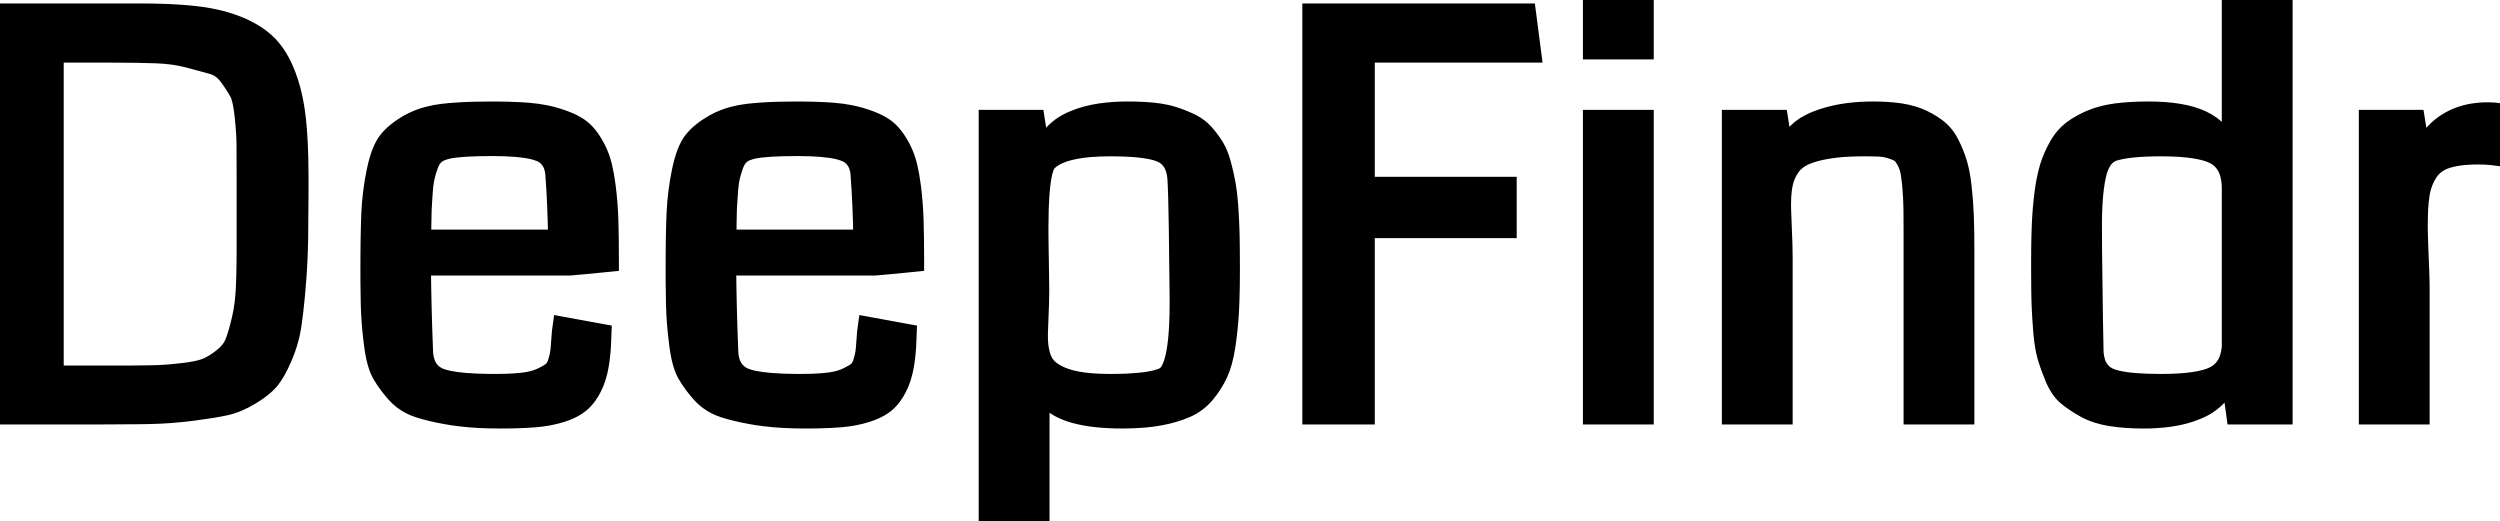
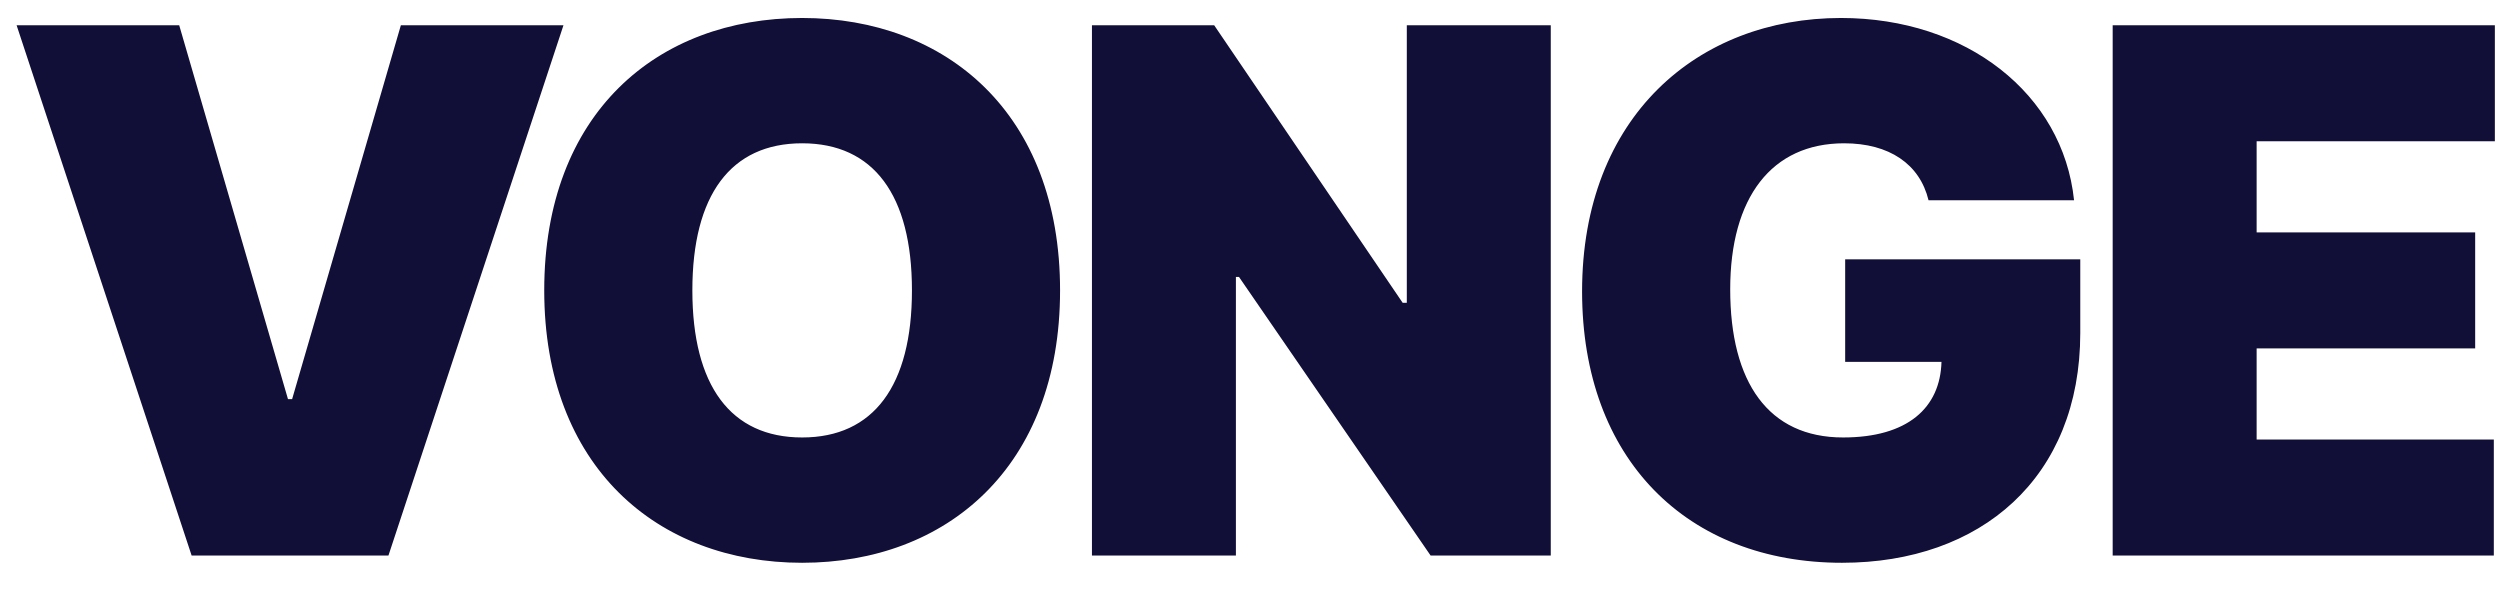
- <svg xmlns="http://www.w3.org/2000/svg" width="135.22" height="28.154" viewBox="0 0 135.22 28.154">
-   <g id="svgGroup" stroke-linecap="round" fill-rule="evenodd" font-size="9pt" stroke="#000" stroke-width="0.25mm" fill="#000" style="stroke:#000;stroke-width:0.25mm;fill:#000">
-     <path d="M 106.318 13.564 L 106.318 22.485 L 103.433 22.485 L 103.433 12.759 A 205.654 205.654 0 0 0 103.432 12.313 Q 103.431 11.878 103.428 11.542 A 65.3 65.3 0 0 0 103.425 11.257 A 14.855 14.855 0 0 0 103.367 10.122 A 16.532 16.532 0 0 0 103.341 9.854 Q 103.311 9.571 103.278 9.379 A 3.383 3.383 0 0 0 103.257 9.265 A 2.002 2.002 0 0 0 103.119 8.846 A 2.379 2.379 0 0 0 103.044 8.694 Q 102.902 8.43 102.754 8.323 A 0.487 0.487 0 0 0 102.729 8.306 A 1.159 1.159 0 0 0 102.608 8.239 Q 102.467 8.172 102.261 8.108 A 2.472 2.472 0 0 0 101.646 7.998 A 9.863 9.863 0 0 0 101.479 7.992 Q 101.294 7.986 101.054 7.984 A 31.066 31.066 0 0 0 100.825 7.983 Q 99.973 7.983 99.314 8.056 A 8.236 8.236 0 0 0 98.928 8.108 Q 98.145 8.232 97.646 8.452 A 1.984 1.984 0 0 0 97.205 8.716 A 1.625 1.625 0 0 0 96.877 9.067 Q 96.606 9.463 96.504 9.924 A 3.795 3.795 0 0 0 96.441 10.3 Q 96.401 10.638 96.401 11.06 A 10.922 10.922 0 0 0 96.404 11.285 Q 96.411 11.635 96.439 12.239 A 94.225 94.225 0 0 0 96.445 12.385 Q 96.489 13.33 96.489 13.916 L 96.489 22.485 L 93.604 22.485 L 93.604 6.416 L 96.24 6.416 L 96.519 8.218 A 2.624 2.624 0 0 1 97.855 6.651 A 3.733 3.733 0 0 1 98.203 6.489 A 6.863 6.863 0 0 1 99.628 6.094 Q 100.297 5.981 101.057 5.965 A 11.958 11.958 0 0 1 101.309 5.962 Q 102.069 5.962 102.676 6.044 A 7.098 7.098 0 0 1 102.817 6.064 A 4.818 4.818 0 0 1 103.476 6.213 A 3.767 3.767 0 0 1 103.989 6.409 A 4.691 4.691 0 0 1 104.515 6.697 A 3.698 3.698 0 0 1 104.875 6.958 A 2.284 2.284 0 0 1 105.297 7.42 A 2.944 2.944 0 0 1 105.505 7.771 A 6.44 6.44 0 0 1 105.923 8.804 A 5.198 5.198 0 0 1 106.033 9.236 Q 106.084 9.475 106.125 9.752 A 11.035 11.035 0 0 1 106.172 10.122 A 21.543 21.543 0 0 1 106.289 11.697 Q 106.318 12.48 106.318 13.564 Z M 82.603 0.659 L 82.896 2.915 L 73.887 2.915 L 73.887 10.034 L 81.563 10.034 L 81.563 12.407 L 73.887 12.407 L 73.887 22.485 L 70.913 22.485 L 70.913 0.659 L 82.603 0.659 Z M 30.82 14.429 L 22.837 14.429 A 122.177 122.177 0 0 0 22.874 16.655 A 159.351 159.351 0 0 0 22.954 19.087 A 2.011 2.011 0 0 0 23.055 19.599 A 1.258 1.258 0 0 0 23.796 20.383 A 2.736 2.736 0 0 0 24.263 20.519 Q 25.031 20.681 26.475 20.697 A 29.279 29.279 0 0 0 26.792 20.698 A 17.979 17.979 0 0 0 27.385 20.689 Q 27.852 20.674 28.228 20.632 Q 28.656 20.585 28.968 20.486 A 2.14 2.14 0 0 0 29.202 20.398 A 5.301 5.301 0 0 0 29.419 20.294 Q 29.53 20.238 29.623 20.183 A 2.167 2.167 0 0 0 29.788 20.076 Q 29.98 19.937 30.082 19.654 A 1.434 1.434 0 0 0 30.103 19.592 Q 30.205 19.263 30.234 19.036 A 4.987 4.987 0 0 0 30.249 18.907 Q 30.271 18.693 30.293 18.347 Q 30.322 17.886 30.366 17.593 L 32.607 18.003 Q 32.585 18.787 32.511 19.387 A 8.662 8.662 0 0 1 32.461 19.739 A 4.792 4.792 0 0 1 32.293 20.441 A 3.721 3.721 0 0 1 32.065 20.991 A 3.218 3.218 0 0 1 31.792 21.436 A 2.326 2.326 0 0 1 31.406 21.848 Q 31.092 22.108 30.599 22.293 A 4.55 4.55 0 0 1 30.381 22.368 Q 29.736 22.573 28.96 22.639 Q 28.426 22.684 27.719 22.699 A 33.934 33.934 0 0 1 27.041 22.705 A 21.517 21.517 0 0 1 25.873 22.675 Q 25.31 22.644 24.819 22.582 A 11.473 11.473 0 0 1 24.492 22.537 A 15.859 15.859 0 0 1 23.663 22.386 Q 23.273 22.304 22.935 22.209 A 8.263 8.263 0 0 1 22.639 22.119 A 2.927 2.927 0 0 1 21.756 21.664 A 2.687 2.687 0 0 1 21.372 21.306 A 7.714 7.714 0 0 1 20.977 20.822 Q 20.749 20.518 20.588 20.229 A 2.493 2.493 0 0 1 20.417 19.841 Q 20.259 19.39 20.171 18.721 Q 20.039 17.725 20.002 16.912 A 26.894 26.894 0 0 1 19.986 16.466 Q 19.972 15.967 19.968 15.302 A 96.18 96.18 0 0 1 19.966 14.663 A 134.304 134.304 0 0 1 19.969 13.708 Q 19.976 12.781 19.996 12.091 A 36.15 36.15 0 0 1 20.017 11.514 A 14.417 14.417 0 0 1 20.303 9.25 Q 20.537 8.115 20.933 7.603 Q 21.328 7.09 22.104 6.65 A 4.345 4.345 0 0 1 23.125 6.24 A 5.72 5.72 0 0 1 23.936 6.086 Q 24.644 6.003 25.611 5.975 A 35.516 35.516 0 0 1 26.616 5.962 A 32.961 32.961 0 0 1 27.419 5.971 Q 27.814 5.981 28.163 6.001 A 17.004 17.004 0 0 1 28.564 6.028 A 7.985 7.985 0 0 1 29.492 6.155 A 6.514 6.514 0 0 1 30.073 6.299 A 6.944 6.944 0 0 1 30.556 6.461 Q 30.789 6.55 30.986 6.647 A 3.504 3.504 0 0 1 31.208 6.768 A 2.246 2.246 0 0 1 31.715 7.181 A 2.972 2.972 0 0 1 32 7.544 A 4.448 4.448 0 0 1 32.478 8.467 A 4.102 4.102 0 0 1 32.527 8.606 A 5.009 5.009 0 0 1 32.645 9.026 Q 32.698 9.247 32.743 9.506 A 12.422 12.422 0 0 1 32.827 10.063 A 19.042 19.042 0 0 1 32.974 11.902 Q 33.002 12.81 33.003 14.157 A 129.978 129.978 0 0 1 33.003 14.224 Q 31.358 14.388 30.88 14.424 A 8.872 8.872 0 0 1 30.82 14.429 Z M 47.329 14.429 L 39.346 14.429 A 122.177 122.177 0 0 0 39.382 16.655 A 159.351 159.351 0 0 0 39.463 19.087 A 2.011 2.011 0 0 0 39.563 19.599 A 1.258 1.258 0 0 0 40.305 20.383 A 2.736 2.736 0 0 0 40.772 20.519 Q 41.54 20.681 42.984 20.697 A 29.279 29.279 0 0 0 43.301 20.698 A 17.979 17.979 0 0 0 43.894 20.689 Q 44.361 20.674 44.736 20.632 Q 45.164 20.585 45.477 20.486 A 2.14 2.14 0 0 0 45.71 20.398 A 5.301 5.301 0 0 0 45.928 20.294 Q 46.039 20.238 46.131 20.183 A 2.167 2.167 0 0 0 46.296 20.076 Q 46.489 19.937 46.591 19.654 A 1.434 1.434 0 0 0 46.611 19.592 Q 46.714 19.263 46.743 19.036 A 4.987 4.987 0 0 0 46.758 18.907 Q 46.78 18.693 46.802 18.347 Q 46.831 17.886 46.875 17.593 L 49.116 18.003 Q 49.094 18.787 49.02 19.387 A 8.662 8.662 0 0 1 48.97 19.739 A 4.792 4.792 0 0 1 48.801 20.441 A 3.721 3.721 0 0 1 48.574 20.991 A 3.218 3.218 0 0 1 48.301 21.436 A 2.326 2.326 0 0 1 47.915 21.848 Q 47.601 22.108 47.108 22.293 A 4.55 4.55 0 0 1 46.89 22.368 Q 46.245 22.573 45.469 22.639 Q 44.935 22.684 44.228 22.699 A 33.934 33.934 0 0 1 43.55 22.705 A 21.517 21.517 0 0 1 42.382 22.675 Q 41.819 22.644 41.327 22.582 A 11.473 11.473 0 0 1 41.001 22.537 A 15.859 15.859 0 0 1 40.172 22.386 Q 39.782 22.304 39.444 22.209 A 8.263 8.263 0 0 1 39.148 22.119 A 2.927 2.927 0 0 1 38.265 21.664 A 2.687 2.687 0 0 1 37.881 21.306 A 7.714 7.714 0 0 1 37.486 20.822 Q 37.258 20.518 37.097 20.229 A 2.493 2.493 0 0 1 36.926 19.841 Q 36.768 19.39 36.68 18.721 Q 36.548 17.725 36.511 16.912 A 26.894 26.894 0 0 1 36.495 16.466 Q 36.481 15.967 36.477 15.302 A 96.18 96.18 0 0 1 36.475 14.663 A 134.304 134.304 0 0 1 36.478 13.708 Q 36.484 12.781 36.505 12.091 A 36.15 36.15 0 0 1 36.526 11.514 A 14.417 14.417 0 0 1 36.812 9.25 Q 37.046 8.115 37.441 7.603 Q 37.837 7.09 38.613 6.65 A 4.345 4.345 0 0 1 39.633 6.24 A 5.72 5.72 0 0 1 40.444 6.086 Q 41.153 6.003 42.119 5.975 A 35.516 35.516 0 0 1 43.125 5.962 A 32.961 32.961 0 0 1 43.928 5.971 Q 44.323 5.981 44.672 6.001 A 17.004 17.004 0 0 1 45.073 6.028 A 7.985 7.985 0 0 1 46.001 6.155 A 6.514 6.514 0 0 1 46.582 6.299 A 6.944 6.944 0 0 1 47.064 6.461 Q 47.298 6.55 47.495 6.647 A 3.504 3.504 0 0 1 47.717 6.768 A 2.246 2.246 0 0 1 48.224 7.181 A 2.972 2.972 0 0 1 48.508 7.544 A 4.448 4.448 0 0 1 48.987 8.467 A 4.102 4.102 0 0 1 49.036 8.606 A 5.009 5.009 0 0 1 49.154 9.026 Q 49.206 9.247 49.252 9.506 A 12.422 12.422 0 0 1 49.336 10.063 A 19.042 19.042 0 0 1 49.482 11.902 Q 49.511 12.81 49.512 14.157 A 129.978 129.978 0 0 1 49.512 14.224 Q 47.867 14.388 47.389 14.424 A 8.872 8.872 0 0 1 47.329 14.429 Z M 123.53 0 L 123.53 22.485 L 120.894 22.485 L 120.615 20.464 A 3.153 3.153 0 0 1 118.813 22.229 Q 118.183 22.495 117.361 22.612 A 10.061 10.061 0 0 1 115.942 22.705 A 13.335 13.335 0 0 1 115.041 22.676 Q 114.618 22.647 114.24 22.59 A 8.14 8.14 0 0 1 114.133 22.573 A 4.997 4.997 0 0 1 113.433 22.408 A 3.677 3.677 0 0 1 112.756 22.119 Q 112.182 21.799 111.774 21.458 A 4.747 4.747 0 0 1 111.768 21.453 A 2.059 2.059 0 0 1 111.403 21.047 Q 111.265 20.848 111.149 20.6 A 3.825 3.825 0 0 1 111.086 20.457 A 13.482 13.482 0 0 1 110.858 19.871 Q 110.758 19.594 110.683 19.342 A 7.919 7.919 0 0 1 110.662 19.27 Q 110.523 18.787 110.449 17.963 A 15.242 15.242 0 0 1 110.435 17.783 A 39.412 39.412 0 0 1 110.388 17.103 Q 110.368 16.767 110.357 16.467 A 21.191 21.191 0 0 1 110.347 16.121 A 51.927 51.927 0 0 1 110.34 15.734 Q 110.335 15.302 110.333 14.736 A 173.688 173.688 0 0 1 110.332 14.194 A 65.683 65.683 0 0 1 110.337 13.35 Q 110.341 13.017 110.349 12.715 A 35.249 35.249 0 0 1 110.369 12.144 A 19.941 19.941 0 0 1 110.515 10.43 A 11.472 11.472 0 0 1 110.608 9.831 Q 110.694 9.363 110.808 9.001 Q 110.991 8.423 111.299 7.881 A 3.137 3.137 0 0 1 111.673 7.352 A 2.552 2.552 0 0 1 112.039 7.009 A 4.253 4.253 0 0 1 112.57 6.666 A 5.619 5.619 0 0 1 113.071 6.423 A 4.663 4.663 0 0 1 113.803 6.184 A 6.15 6.15 0 0 1 114.448 6.064 A 11.345 11.345 0 0 1 115.248 5.989 Q 115.644 5.965 116.08 5.962 A 18.409 18.409 0 0 1 116.206 5.962 Q 118.074 5.962 119.119 6.456 A 3.328 3.328 0 0 1 119.143 6.467 A 2.983 2.983 0 0 1 120.645 8.071 L 120.645 0.234 L 123.53 0 Z M 5.303 22.485 L 0 22.485 L 0 0.659 L 7.559 0.659 A 37.007 37.007 0 0 1 8.863 0.681 Q 9.882 0.717 10.679 0.813 Q 11.953 0.967 12.957 1.384 A 5.672 5.672 0 0 1 13.757 1.79 Q 14.193 2.059 14.516 2.386 A 3.486 3.486 0 0 1 14.561 2.432 Q 15.114 3.012 15.487 3.948 A 7.011 7.011 0 0 1 15.549 4.109 A 8.821 8.821 0 0 1 15.922 5.443 A 11.263 11.263 0 0 1 16.077 6.46 A 21.661 21.661 0 0 1 16.161 7.52 Q 16.189 7.996 16.202 8.53 A 44.198 44.198 0 0 1 16.216 9.653 A 319.887 319.887 0 0 1 16.214 10.612 Q 16.21 11.984 16.194 12.957 Q 16.172 14.253 16.055 15.608 A 49.92 49.92 0 0 1 15.995 16.25 Q 15.926 16.947 15.852 17.458 A 14.313 14.313 0 0 1 15.806 17.754 A 6.566 6.566 0 0 1 15.517 18.859 A 7.887 7.887 0 0 1 15.315 19.373 Q 14.982 20.14 14.662 20.542 A 2.27 2.27 0 0 1 14.612 20.603 A 2.798 2.798 0 0 1 14.318 20.895 Q 14.015 21.159 13.564 21.431 A 5.208 5.208 0 0 1 12.869 21.786 A 3.989 3.989 0 0 1 12.187 22.002 Q 11.544 22.142 10.468 22.282 A 43.432 43.432 0 0 1 10.364 22.295 Q 9.214 22.441 8.108 22.463 A 87.991 87.991 0 0 1 7.518 22.473 Q 6.64 22.485 5.471 22.485 A 256.498 256.498 0 0 1 5.303 22.485 Z M 56.294 20.977 L 56.294 27.935 L 53.408 28.154 L 53.408 6.416 L 56.03 6.416 L 56.309 8.188 A 3.131 3.131 0 0 1 58.077 6.451 Q 58.701 6.184 59.515 6.062 A 10.094 10.094 0 0 1 60.996 5.962 A 15.943 15.943 0 0 1 61.738 5.978 A 11.951 11.951 0 0 1 62.41 6.028 A 5.899 5.899 0 0 1 63.089 6.137 A 4.676 4.676 0 0 1 63.567 6.27 A 8.017 8.017 0 0 1 64.058 6.453 A 5.989 5.989 0 0 1 64.49 6.65 A 2.391 2.391 0 0 1 65.188 7.192 A 2.712 2.712 0 0 1 65.208 7.214 A 5.303 5.303 0 0 1 65.588 7.7 A 4.492 4.492 0 0 1 65.742 7.939 A 2.822 2.822 0 0 1 65.916 8.284 Q 65.992 8.462 66.058 8.672 A 5.45 5.45 0 0 1 66.116 8.87 A 12.421 12.421 0 0 1 66.34 9.84 A 11.357 11.357 0 0 1 66.365 9.976 A 8.927 8.927 0 0 1 66.43 10.416 Q 66.479 10.811 66.511 11.301 A 34.52 34.52 0 0 1 66.568 12.444 A 30.613 30.613 0 0 1 66.577 12.81 A 63.468 63.468 0 0 1 66.586 13.396 Q 66.589 13.658 66.59 13.949 A 124.675 124.675 0 0 1 66.592 14.561 Q 66.592 15.487 66.568 16.22 A 29.137 29.137 0 0 1 66.541 16.846 Q 66.489 17.783 66.35 18.706 Q 66.211 19.629 65.94 20.215 Q 65.669 20.801 65.237 21.321 A 2.868 2.868 0 0 1 64.175 22.119 Q 63.565 22.389 62.748 22.542 A 9.128 9.128 0 0 1 62.695 22.551 A 8.926 8.926 0 0 1 61.899 22.656 Q 61.352 22.705 60.718 22.705 A 13.202 13.202 0 0 1 59.283 22.634 Q 56.738 22.354 56.294 20.977 Z M 13.271 13.403 L 13.271 9.697 Q 13.271 8.456 13.265 7.855 A 48.912 48.912 0 0 0 13.264 7.756 Q 13.259 7.353 13.214 6.811 A 24.517 24.517 0 0 0 13.162 6.27 A 9.609 9.609 0 0 0 13.11 5.864 Q 13.026 5.301 12.901 5.052 A 0.857 0.857 0 0 0 12.898 5.046 A 4.005 4.005 0 0 0 12.773 4.823 Q 12.637 4.594 12.432 4.302 A 13.703 13.703 0 0 0 12.363 4.204 A 2.04 2.04 0 0 0 12.065 3.866 A 1.411 1.411 0 0 0 11.506 3.552 A 48.283 48.283 0 0 0 11.242 3.478 Q 10.876 3.377 10.382 3.245 A 154.676 154.676 0 0 0 10.217 3.201 A 7.235 7.235 0 0 0 9.261 3.017 A 9.4 9.4 0 0 0 8.437 2.952 Q 7.456 2.915 6.05 2.915 L 2.974 2.915 L 2.974 20.244 L 6.489 20.244 A 121.719 121.719 0 0 0 7.084 20.243 Q 7.662 20.24 8.092 20.231 A 32.751 32.751 0 0 0 8.452 20.222 A 14.828 14.828 0 0 0 9.28 20.172 A 18.877 18.877 0 0 0 9.976 20.098 Q 10.658 20.012 11.041 19.882 A 1.91 1.91 0 0 0 11.184 19.827 A 2.959 2.959 0 0 0 11.523 19.651 Q 11.689 19.552 11.864 19.423 A 5.698 5.698 0 0 0 12.026 19.299 A 2.226 2.226 0 0 0 12.391 18.94 A 1.726 1.726 0 0 0 12.656 18.479 Q 12.832 18.018 13.008 17.263 Q 13.184 16.509 13.228 15.601 Q 13.258 14.976 13.267 14.172 A 65.592 65.592 0 0 0 13.271 13.403 Z M 135.22 6.05 L 135.103 8.496 A 8.666 8.666 0 0 0 134.43 8.433 A 7.24 7.24 0 0 0 134.048 8.423 A 8.786 8.786 0 0 0 133.436 8.443 Q 132.806 8.487 132.363 8.628 Q 131.719 8.833 131.389 9.331 A 2.883 2.883 0 0 0 130.983 10.3 A 3.379 3.379 0 0 0 130.95 10.466 A 6.103 6.103 0 0 0 130.892 10.907 Q 130.84 11.438 130.84 12.173 A 19.5 19.5 0 0 0 130.843 12.508 Q 130.85 12.889 130.87 13.419 A 84.716 84.716 0 0 0 130.891 13.931 A 97.39 97.39 0 0 1 130.914 14.468 Q 130.942 15.212 130.942 15.586 L 130.942 22.485 L 128.057 22.485 L 128.057 6.416 L 130.679 6.416 L 130.972 8.218 A 3.62 3.62 0 0 1 131.79 7.018 A 3.465 3.465 0 0 1 132.349 6.584 A 3.733 3.733 0 0 1 133.718 6.074 A 4.998 4.998 0 0 1 134.561 6.006 A 5.094 5.094 0 0 1 135.22 6.05 Z M 88.975 6.416 L 88.975 22.485 L 86.089 22.485 L 86.089 6.416 L 88.975 6.416 Z M 120.645 18.75 L 120.645 10.21 Q 120.645 9.447 120.361 8.971 A 1.455 1.455 0 0 0 119.854 8.459 A 2.288 2.288 0 0 0 119.335 8.24 Q 118.762 8.068 117.851 8.011 A 15.742 15.742 0 0 0 116.88 7.983 Q 115.181 7.983 114.36 8.232 A 1.113 1.113 0 0 0 113.751 8.701 Q 113.63 8.882 113.544 9.126 A 2.949 2.949 0 0 0 113.452 9.441 A 7.228 7.228 0 0 0 113.329 10.136 Q 113.225 10.92 113.218 11.99 A 23.959 23.959 0 0 0 113.218 12.144 A 185.165 185.165 0 0 0 113.223 13.505 Q 113.235 15.036 113.269 17.093 A 691.295 691.295 0 0 0 113.306 19.072 A 2.133 2.133 0 0 0 113.401 19.578 A 1.266 1.266 0 0 0 114.089 20.369 A 2.319 2.319 0 0 0 114.53 20.513 Q 115.32 20.698 116.88 20.698 A 16.202 16.202 0 0 0 117.828 20.673 Q 118.728 20.62 119.297 20.457 A 2.547 2.547 0 0 0 119.744 20.288 A 1.544 1.544 0 0 0 120.538 19.328 A 2.591 2.591 0 0 0 120.645 18.75 Z M 63.706 13.608 A 279.87 279.87 0 0 0 63.692 12.416 Q 63.664 10.456 63.618 9.712 Q 63.579 9.032 63.254 8.649 A 1.252 1.252 0 0 0 62.849 8.335 Q 62.19 8.009 60.34 7.985 A 23.209 23.209 0 0 0 60.044 7.983 A 12.958 12.958 0 0 0 58.975 8.024 Q 57.229 8.169 56.646 8.833 A 1.33 1.33 0 0 0 56.486 9.206 Q 56.296 9.86 56.25 11.323 A 32.463 32.463 0 0 0 56.235 12.334 A 44 44 0 0 0 56.237 12.663 Q 56.24 13.038 56.248 13.566 A 201.295 201.295 0 0 0 56.257 14.077 Q 56.278 15.143 56.279 15.662 A 27.636 27.636 0 0 1 56.279 15.747 Q 56.279 16.26 56.243 17.065 Q 56.213 17.728 56.207 18.054 A 7.704 7.704 0 0 0 56.206 18.179 A 4.564 4.564 0 0 0 56.234 18.7 Q 56.265 18.966 56.329 19.187 A 1.914 1.914 0 0 0 56.492 19.585 Q 56.777 20.098 57.634 20.398 A 4.324 4.324 0 0 0 58.272 20.563 Q 58.946 20.688 59.89 20.697 A 15.525 15.525 0 0 0 60.044 20.698 A 20.492 20.492 0 0 0 60.97 20.679 Q 62.274 20.62 62.858 20.378 A 1.643 1.643 0 0 0 62.93 20.347 A 0.812 0.812 0 0 0 63.277 19.967 Q 63.625 19.301 63.709 17.595 A 24.379 24.379 0 0 0 63.735 16.406 A 52.497 52.497 0 0 0 63.734 16.11 Q 63.733 15.777 63.727 15.336 A 186.182 186.182 0 0 0 63.721 14.912 Q 63.709 14.131 63.707 13.754 A 25.777 25.777 0 0 1 63.706 13.608 Z M 22.852 12.891 L 30.117 12.891 A 66.375 66.375 0 0 0 30.066 11.096 A 50.243 50.243 0 0 0 29.971 9.463 A 1.797 1.797 0 0 0 29.879 8.987 A 1.168 1.168 0 0 0 29.202 8.269 A 2.537 2.537 0 0 0 28.773 8.138 Q 28.053 7.976 26.73 7.969 A 23.032 23.032 0 0 0 26.602 7.969 A 30.197 30.197 0 0 0 25.87 7.977 Q 24.402 8.013 23.95 8.203 A 1.001 1.001 0 0 0 23.518 8.459 A 1.032 1.032 0 0 0 23.37 8.649 Q 23.284 8.79 23.218 8.979 A 6.611 6.611 0 0 0 23.113 9.305 A 5.105 5.105 0 0 0 23.035 9.609 A 3.16 3.16 0 0 0 22.996 9.815 Q 22.963 10.03 22.939 10.324 A 11.301 11.301 0 0 0 22.932 10.422 A 83.669 83.669 0 0 0 22.915 10.668 Q 22.892 11.014 22.881 11.228 A 10.395 10.395 0 0 0 22.874 11.39 Q 22.864 11.657 22.859 12.089 A 77.583 77.583 0 0 0 22.859 12.1 A 210.771 210.771 0 0 0 22.856 12.353 Q 22.852 12.734 22.852 12.891 Z M 39.36 12.891 L 46.626 12.891 A 66.375 66.375 0 0 0 46.575 11.096 A 50.243 50.243 0 0 0 46.479 9.463 A 1.797 1.797 0 0 0 46.388 8.987 A 1.168 1.168 0 0 0 45.71 8.269 A 2.537 2.537 0 0 0 45.282 8.138 Q 44.562 7.976 43.238 7.969 A 23.032 23.032 0 0 0 43.11 7.969 A 30.197 30.197 0 0 0 42.379 7.977 Q 40.911 8.013 40.459 8.203 A 1.001 1.001 0 0 0 40.027 8.459 A 1.032 1.032 0 0 0 39.879 8.649 Q 39.792 8.79 39.727 8.979 A 6.611 6.611 0 0 0 39.622 9.305 A 5.105 5.105 0 0 0 39.543 9.609 A 3.16 3.16 0 0 0 39.505 9.815 Q 39.472 10.03 39.448 10.324 A 11.301 11.301 0 0 0 39.441 10.422 A 83.669 83.669 0 0 0 39.424 10.668 Q 39.401 11.014 39.39 11.228 A 10.395 10.395 0 0 0 39.383 11.39 Q 39.373 11.657 39.368 12.089 A 77.583 77.583 0 0 0 39.368 12.1 A 210.771 210.771 0 0 0 39.365 12.353 Q 39.36 12.734 39.36 12.891 Z M 86.089 0.205 L 88.975 0.205 L 88.975 2.739 L 86.089 2.739 L 86.089 0.205 Z" vector-effect="non-scaling-stroke" />
-   </g>
+ <svg xmlns="http://www.w3.org/2000/svg" fill="none" height="17" viewBox="0 0 72 17" width="72">
+   <path d="m5.161.727h-4.683l5.041 15.273h5.668l5.041-15.273h-4.683l-3.132 10.768h-.119zm25.369 7.636c0-5.101-3.281-7.845-7.428-7.845-4.176 0-7.428 2.744-7.428 7.845 0 5.071 3.251 7.845 7.428 7.845 4.146 0 7.428-2.744 7.428-7.845zm-4.266 0c0 2.744-1.104 4.236-3.162 4.236-2.058 0-3.162-1.491-3.162-4.236 0-2.744 1.104-4.236 3.162-4.236 2.058 0 3.162 1.491 3.162 4.236zm18.398-7.636h-4.146v7.994h-.119l-5.429-7.994h-3.52v15.273h4.146v-8.024h.089l5.519 8.024h3.46zm10.88 5.041h4.191c-.321-3.065-3.102-5.25-6.712-5.25-4.117 0-7.457 2.834-7.457 7.875 0 4.832 3.028 7.815 7.487 7.815 3.997 0 6.861-2.446 6.861-6.622v-2.118h-6.771v2.953h2.774c-.037 1.327-.977 2.178-2.834 2.178-2.148 0-3.251-1.581-3.251-4.266 0-2.647 1.193-4.206 3.281-4.206 1.298 0 2.178.597 2.431 1.641zm5.303 10.232h10.977v-3.341h-6.831v-2.625h6.294v-3.341h-6.294v-2.625h6.861v-3.341h-11.007z" fill="#110e38" />
</svg>
